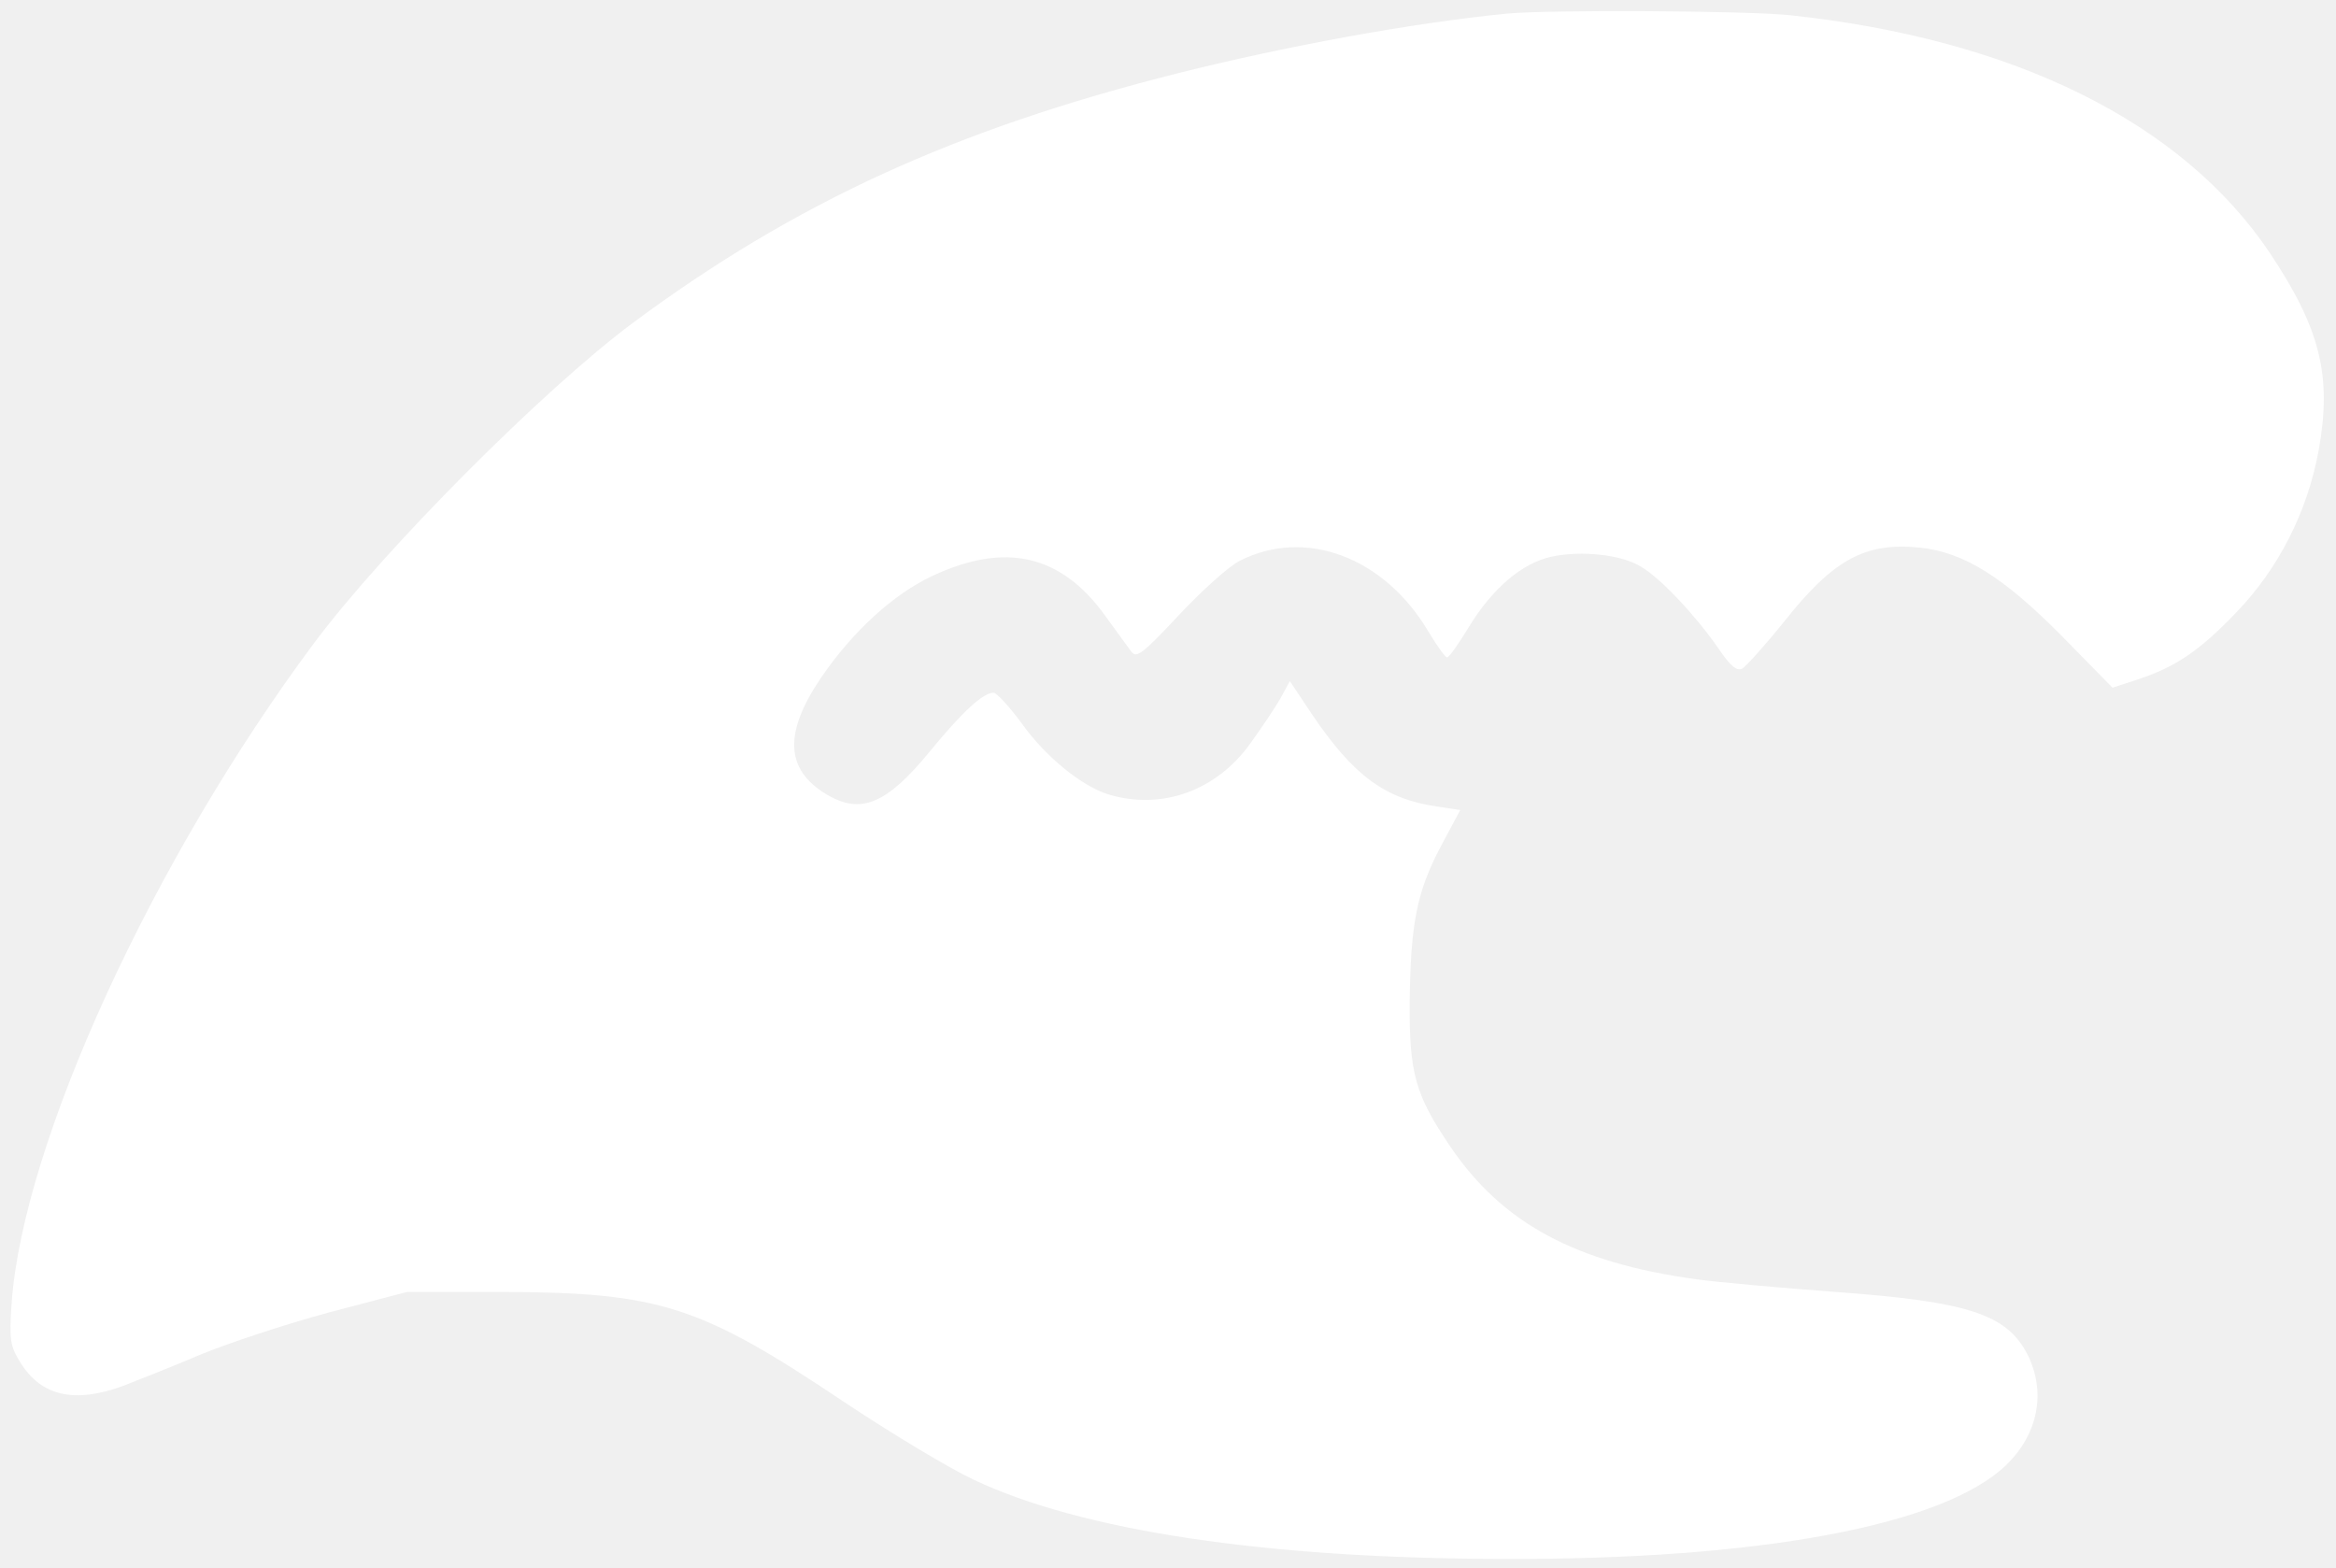
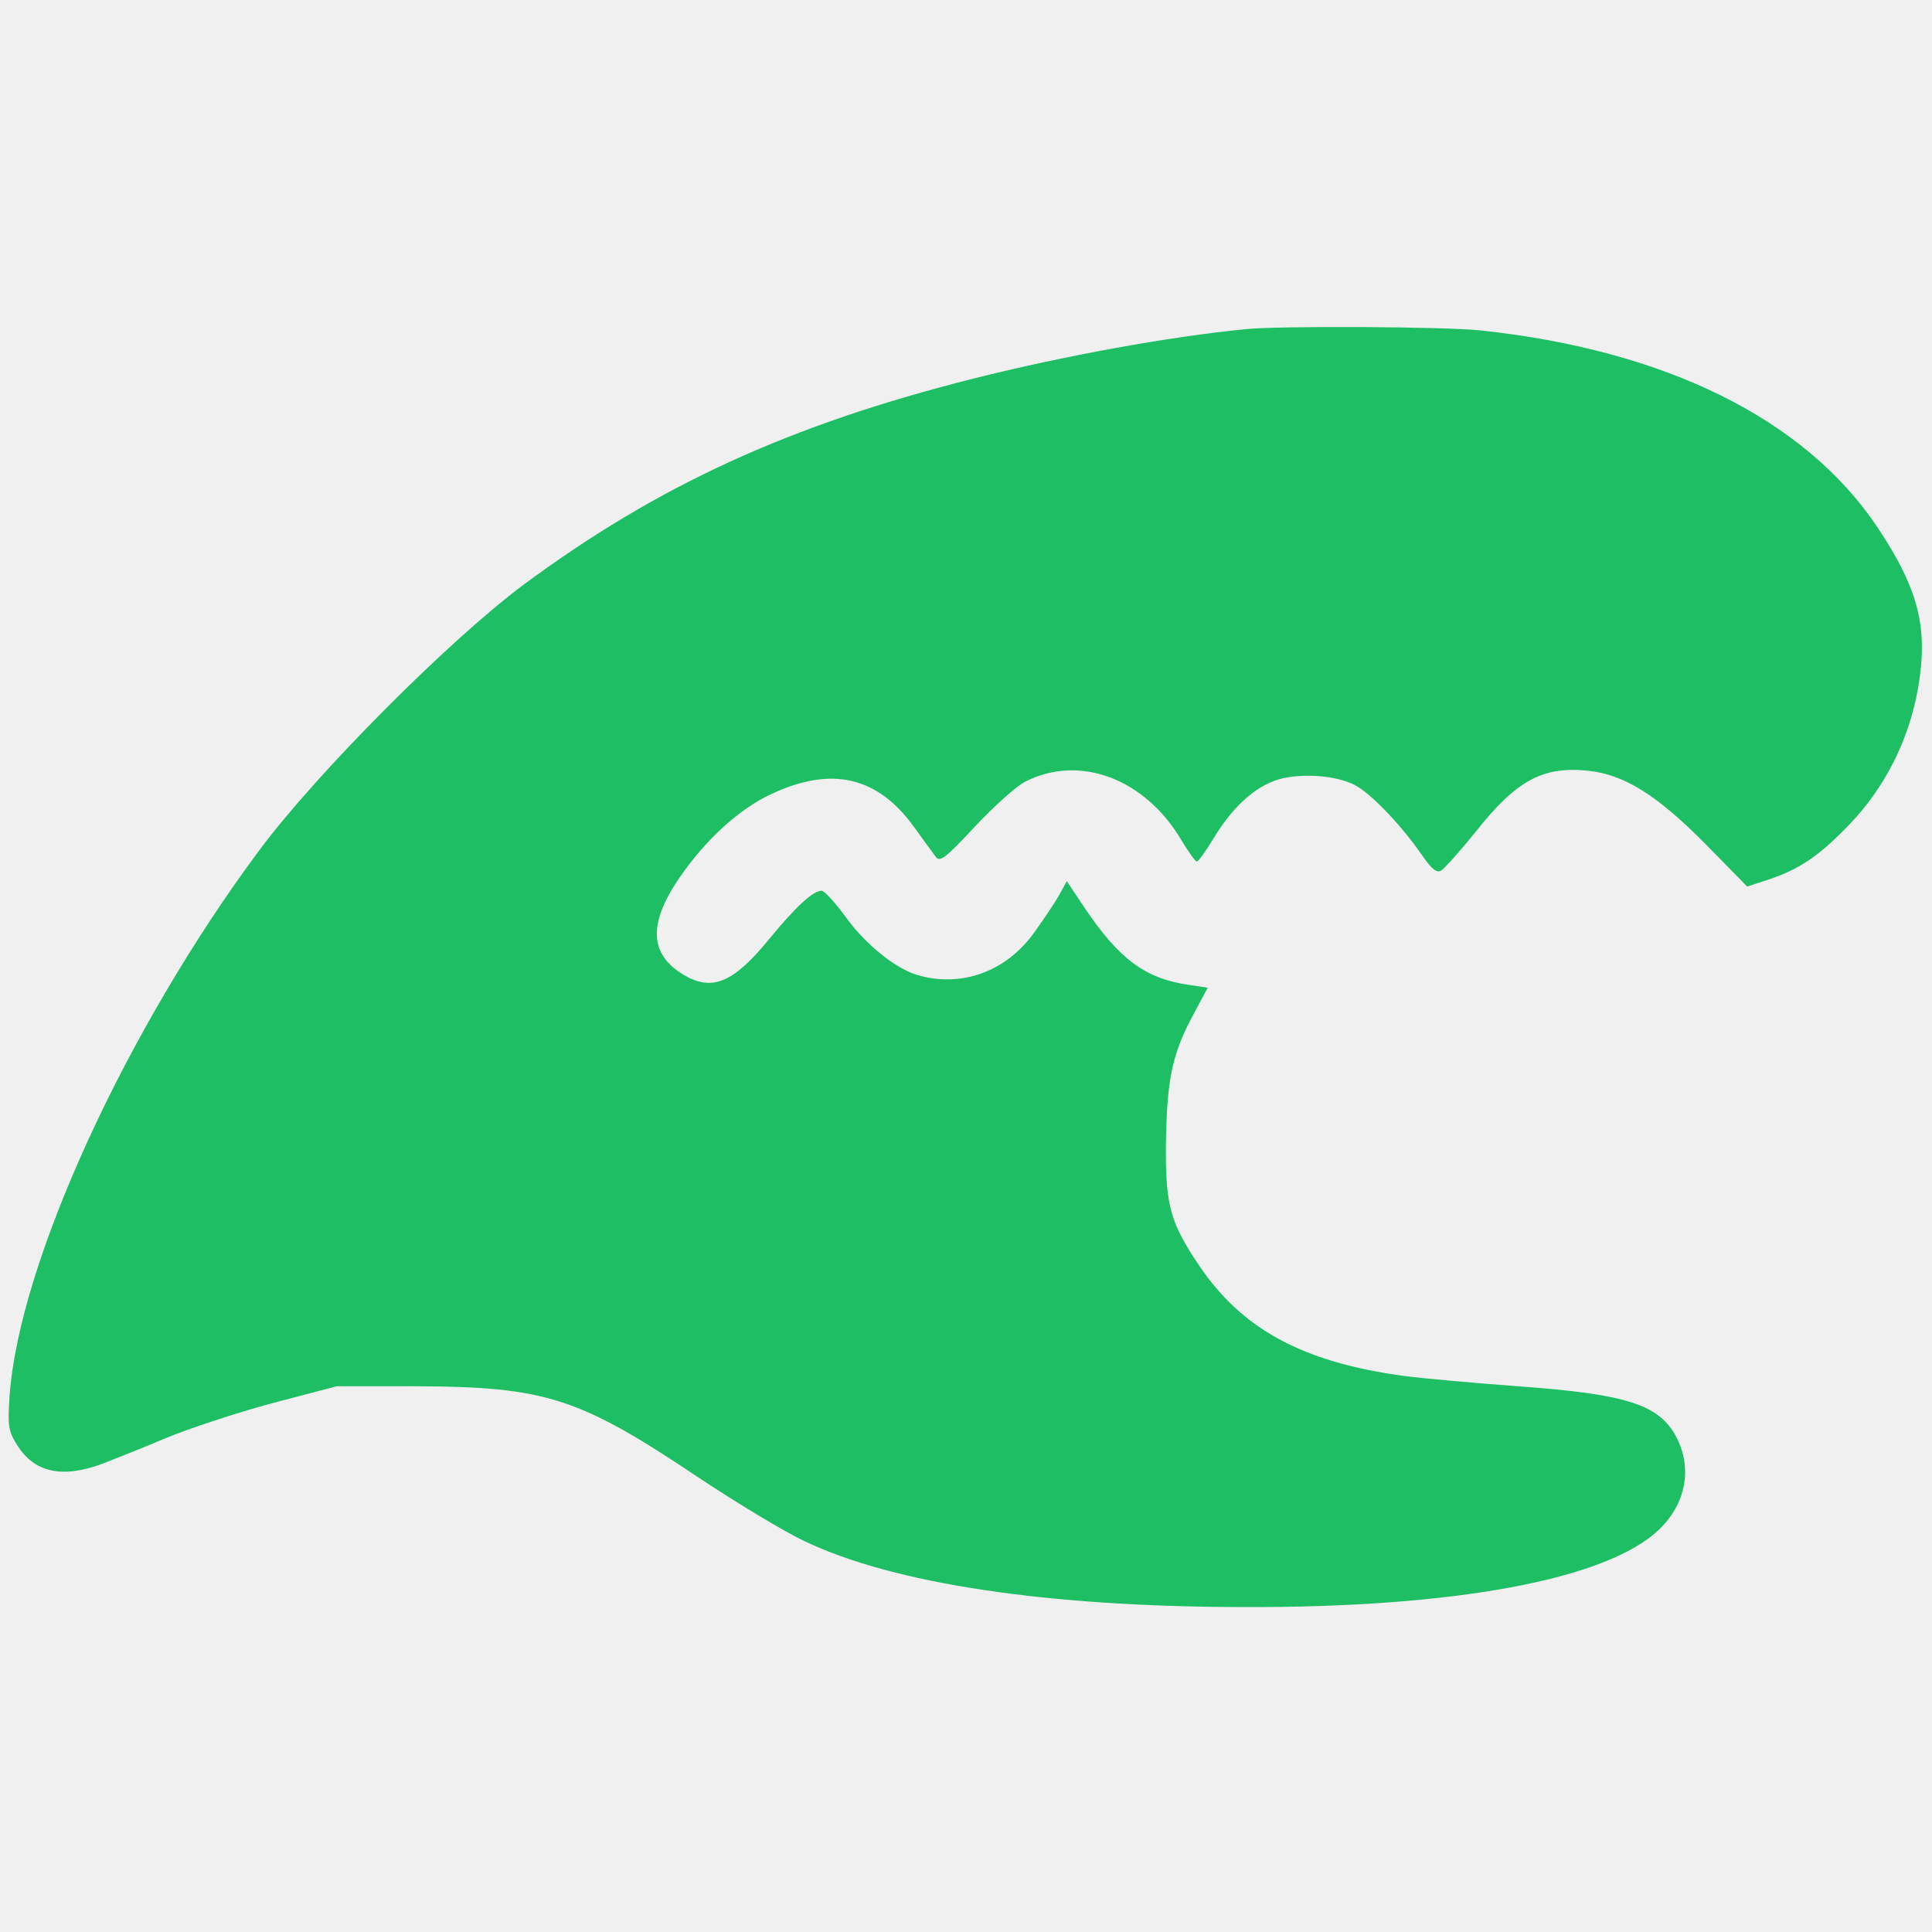
- <svg xmlns="http://www.w3.org/2000/svg" version="1.2" viewBox="0 0 462 310" width="462" height="310">
-   <style>.a{fill:#fff}</style>
-   <path class="a" d="m298 2.7c-18.5 1.8-43.6 6.4-65.1 11.8-44.1 11.1-75.7 25.6-107.8 49.4-17.7 13.2-49.2 44.8-63 63.3-31.8 42.7-57.5 98.6-59.8 130.5-0.5 7.2-0.3 8.5 1.7 11.7 4.1 6.7 10.7 8.2 20.3 4.7 2.8-1.1 9.7-3.8 15.1-6.1 5.5-2.3 17-6.1 25.5-8.4l15.6-4.1h19c30.9 0.1 39 2.7 67.2 21.6 9.3 6.2 20.9 13.2 25.8 15.5 21.3 10.1 57.6 15.6 104.5 15.7 50.9 0.2 87.4-6.6 99.8-18.6 6.3-6.1 7.9-14.4 4.2-21.8-4.1-8-11.7-10.5-38-12.4-10.7-0.8-23.1-1.9-27.5-2.5-24-3.3-38.4-11.1-48.7-26.3-6.9-10.2-8.1-14.4-8-28.6 0.2-15.6 1.4-21.7 6.2-30.8l3.8-7.1-4.6-0.7c-10.3-1.5-16.5-6.1-24.7-18.2l-4.4-6.6-1.8 3.3c-1 1.8-3.7 5.8-6 9-6.7 9.4-17.6 13.3-28.1 10.1-5.2-1.6-12.4-7.4-17.1-14-2.5-3.4-5-6.1-5.6-6.1-2.1 0-6.2 3.8-12.6 11.6-8.6 10.5-13.7 12.6-20.6 8.4-8-4.9-8.3-12.1-0.9-23 6.3-9.2 14.3-16.5 22-20.1 14.5-6.8 25.5-4.2 34.2 7.9 2.2 3 4.4 6.1 5.1 7 1 1.5 2.2 0.6 9.4-7.1 4.5-4.8 9.9-9.7 12.1-10.8 13-6.6 28.6-0.7 37.3 14 1.7 2.8 3.3 5.1 3.7 5.1 0.4 0 2.3-2.7 4.3-6 4.7-7.7 10.5-12.6 16.3-13.9 6-1.3 14-0.4 17.8 2 3.9 2.3 10.9 9.8 15.3 16.2 2.4 3.5 3.6 4.5 4.7 3.9 0.8-0.5 4.5-4.6 8.2-9.2 9.8-12.4 16.1-15.8 26.9-14.7 8.7 0.9 16.5 5.8 28 17.4l10.1 10.3 4.9-1.6c7.6-2.5 12.3-5.7 19.5-13.2 8.5-8.8 14.2-20.1 16.4-32.3 2.6-14.6 0.3-23.9-9.7-38.9-17.3-25.8-50.6-42.3-95-47-8.7-0.9-47.9-1.1-55.9-0.3z" />
+ <svg xmlns="http://www.w3.org/2000/svg" version="1.2" viewBox="0 0 462 462" width="500" height="500">
+   <style>.a{fill:#1ebe64}</style>
+   <path class="a" d="m298 78.7c-18.5 1.8-43.6 6.4-65.1 11.8-44.1 11.1-75.7 25.6-107.8 49.4-17.7 13.2-49.2 44.8-63 63.3-31.8 42.7-57.5 98.6-59.8 130.5-0.5 7.2-0.3 8.5 1.7 11.7 4.1 6.7 10.7 8.2 20.3 4.7 2.8-1.1 9.7-3.8 15.1-6.1 5.5-2.3 17-6.1 25.5-8.4l15.6-4.1h19c30.9 0.1 39 2.7 67.2 21.6 9.3 6.2 20.9 13.2 25.8 15.5 21.3 10.1 57.6 15.6 104.5 15.7 50.9 0.2 87.4-6.6 99.8-18.6 6.3-6.1 7.9-14.4 4.2-21.8-4.1-8-11.7-10.5-38-12.4-10.7-0.8-23.1-1.9-27.5-2.5-24-3.3-38.4-11.1-48.7-26.3-6.9-10.2-8.1-14.4-8-28.6 0.2-15.6 1.4-21.7 6.2-30.8l3.8-7.1-4.6-0.7c-10.3-1.5-16.5-6.1-24.7-18.2l-4.4-6.6-1.8 3.3c-1 1.8-3.7 5.8-6 9-6.7 9.4-17.6 13.3-28.1 10.1-5.2-1.6-12.4-7.4-17.1-14-2.5-3.4-5-6.1-5.6-6.1-2.1 0-6.2 3.8-12.6 11.6-8.6 10.5-13.7 12.6-20.6 8.4-8-4.9-8.3-12.1-0.9-23 6.3-9.2 14.3-16.5 22-20.1 14.5-6.8 25.5-4.2 34.2 7.9 2.2 3 4.4 6.1 5.1 7 1 1.5 2.2 0.6 9.4-7.1 4.5-4.8 9.9-9.7 12.1-10.8 13-6.6 28.6-0.7 37.3 14 1.7 2.8 3.3 5.1 3.7 5.1 0.4 0 2.3-2.7 4.3-6 4.7-7.7 10.5-12.6 16.3-13.9 6-1.3 14-0.4 17.8 2 3.9 2.3 10.9 9.8 15.3 16.2 2.4 3.5 3.6 4.5 4.7 3.9 0.8-0.5 4.5-4.6 8.2-9.2 9.8-12.4 16.1-15.8 26.9-14.7 8.7 0.9 16.5 5.8 28 17.4l10.1 10.3 4.9-1.6c7.6-2.5 12.3-5.7 19.5-13.2 8.5-8.8 14.2-20.1 16.4-32.3 2.6-14.6 0.3-23.9-9.7-38.9-17.3-25.8-50.6-42.3-95-47-8.7-0.9-47.9-1.1-55.9-0.3z" />
</svg>
